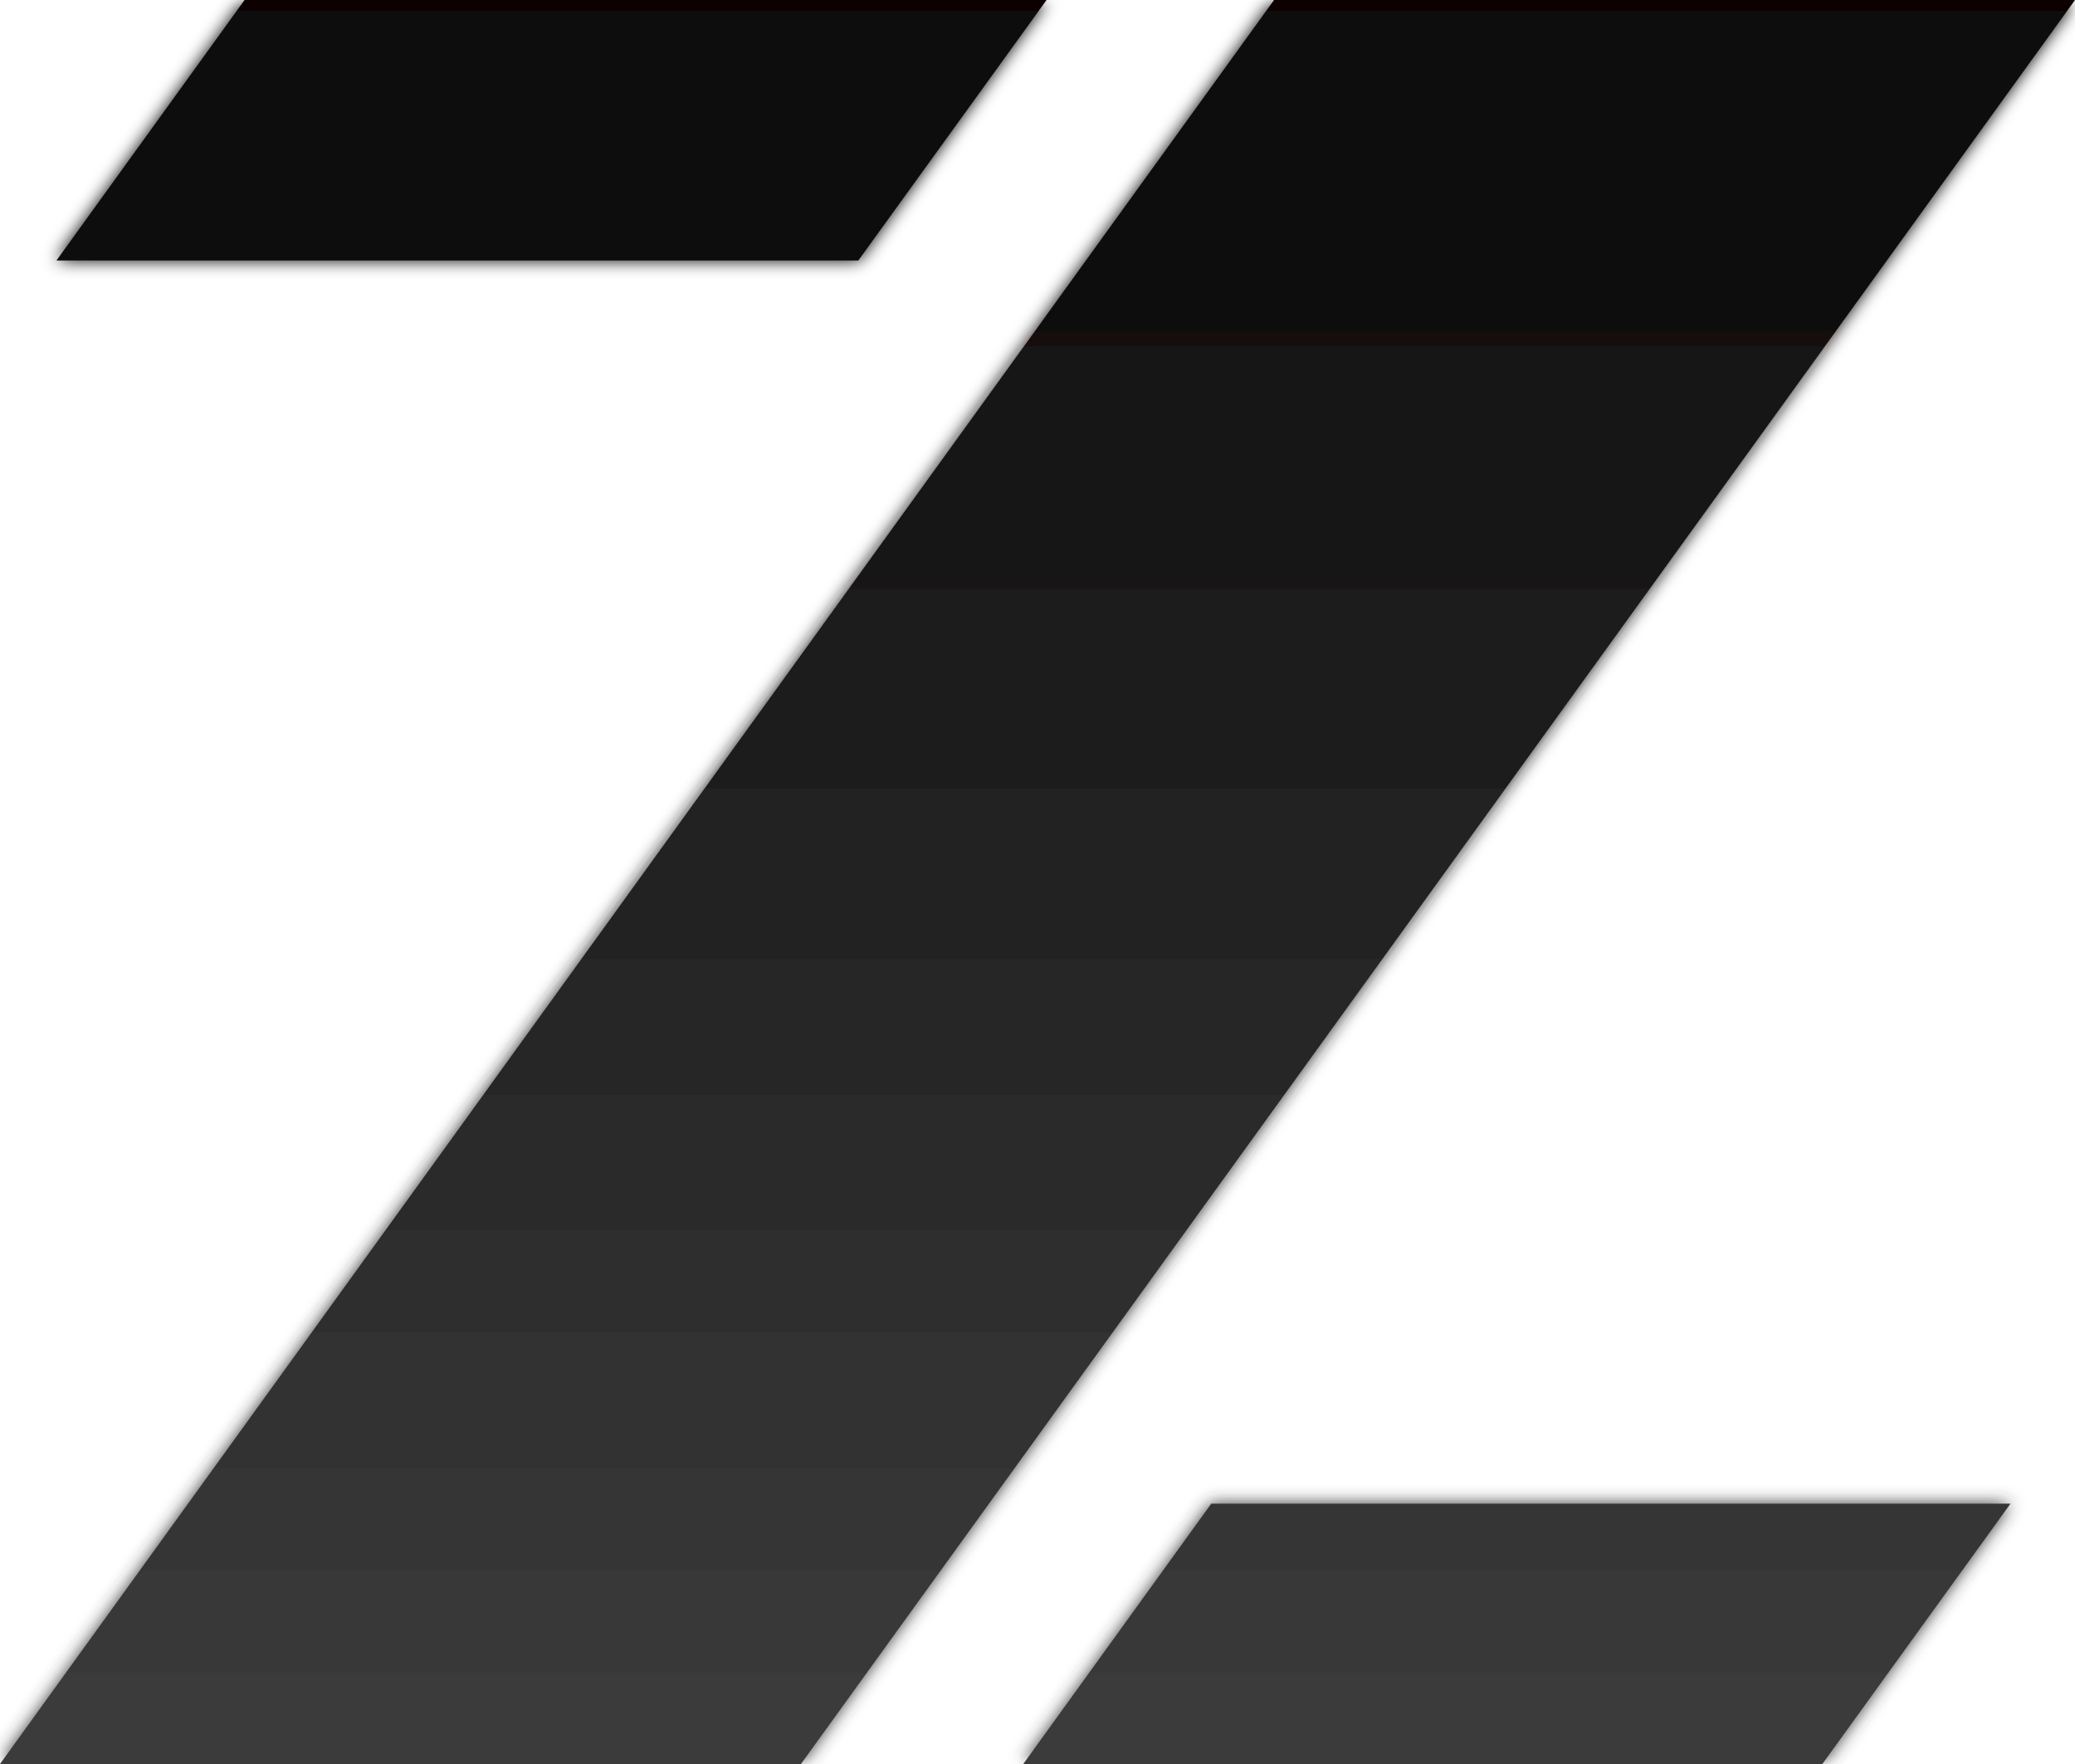
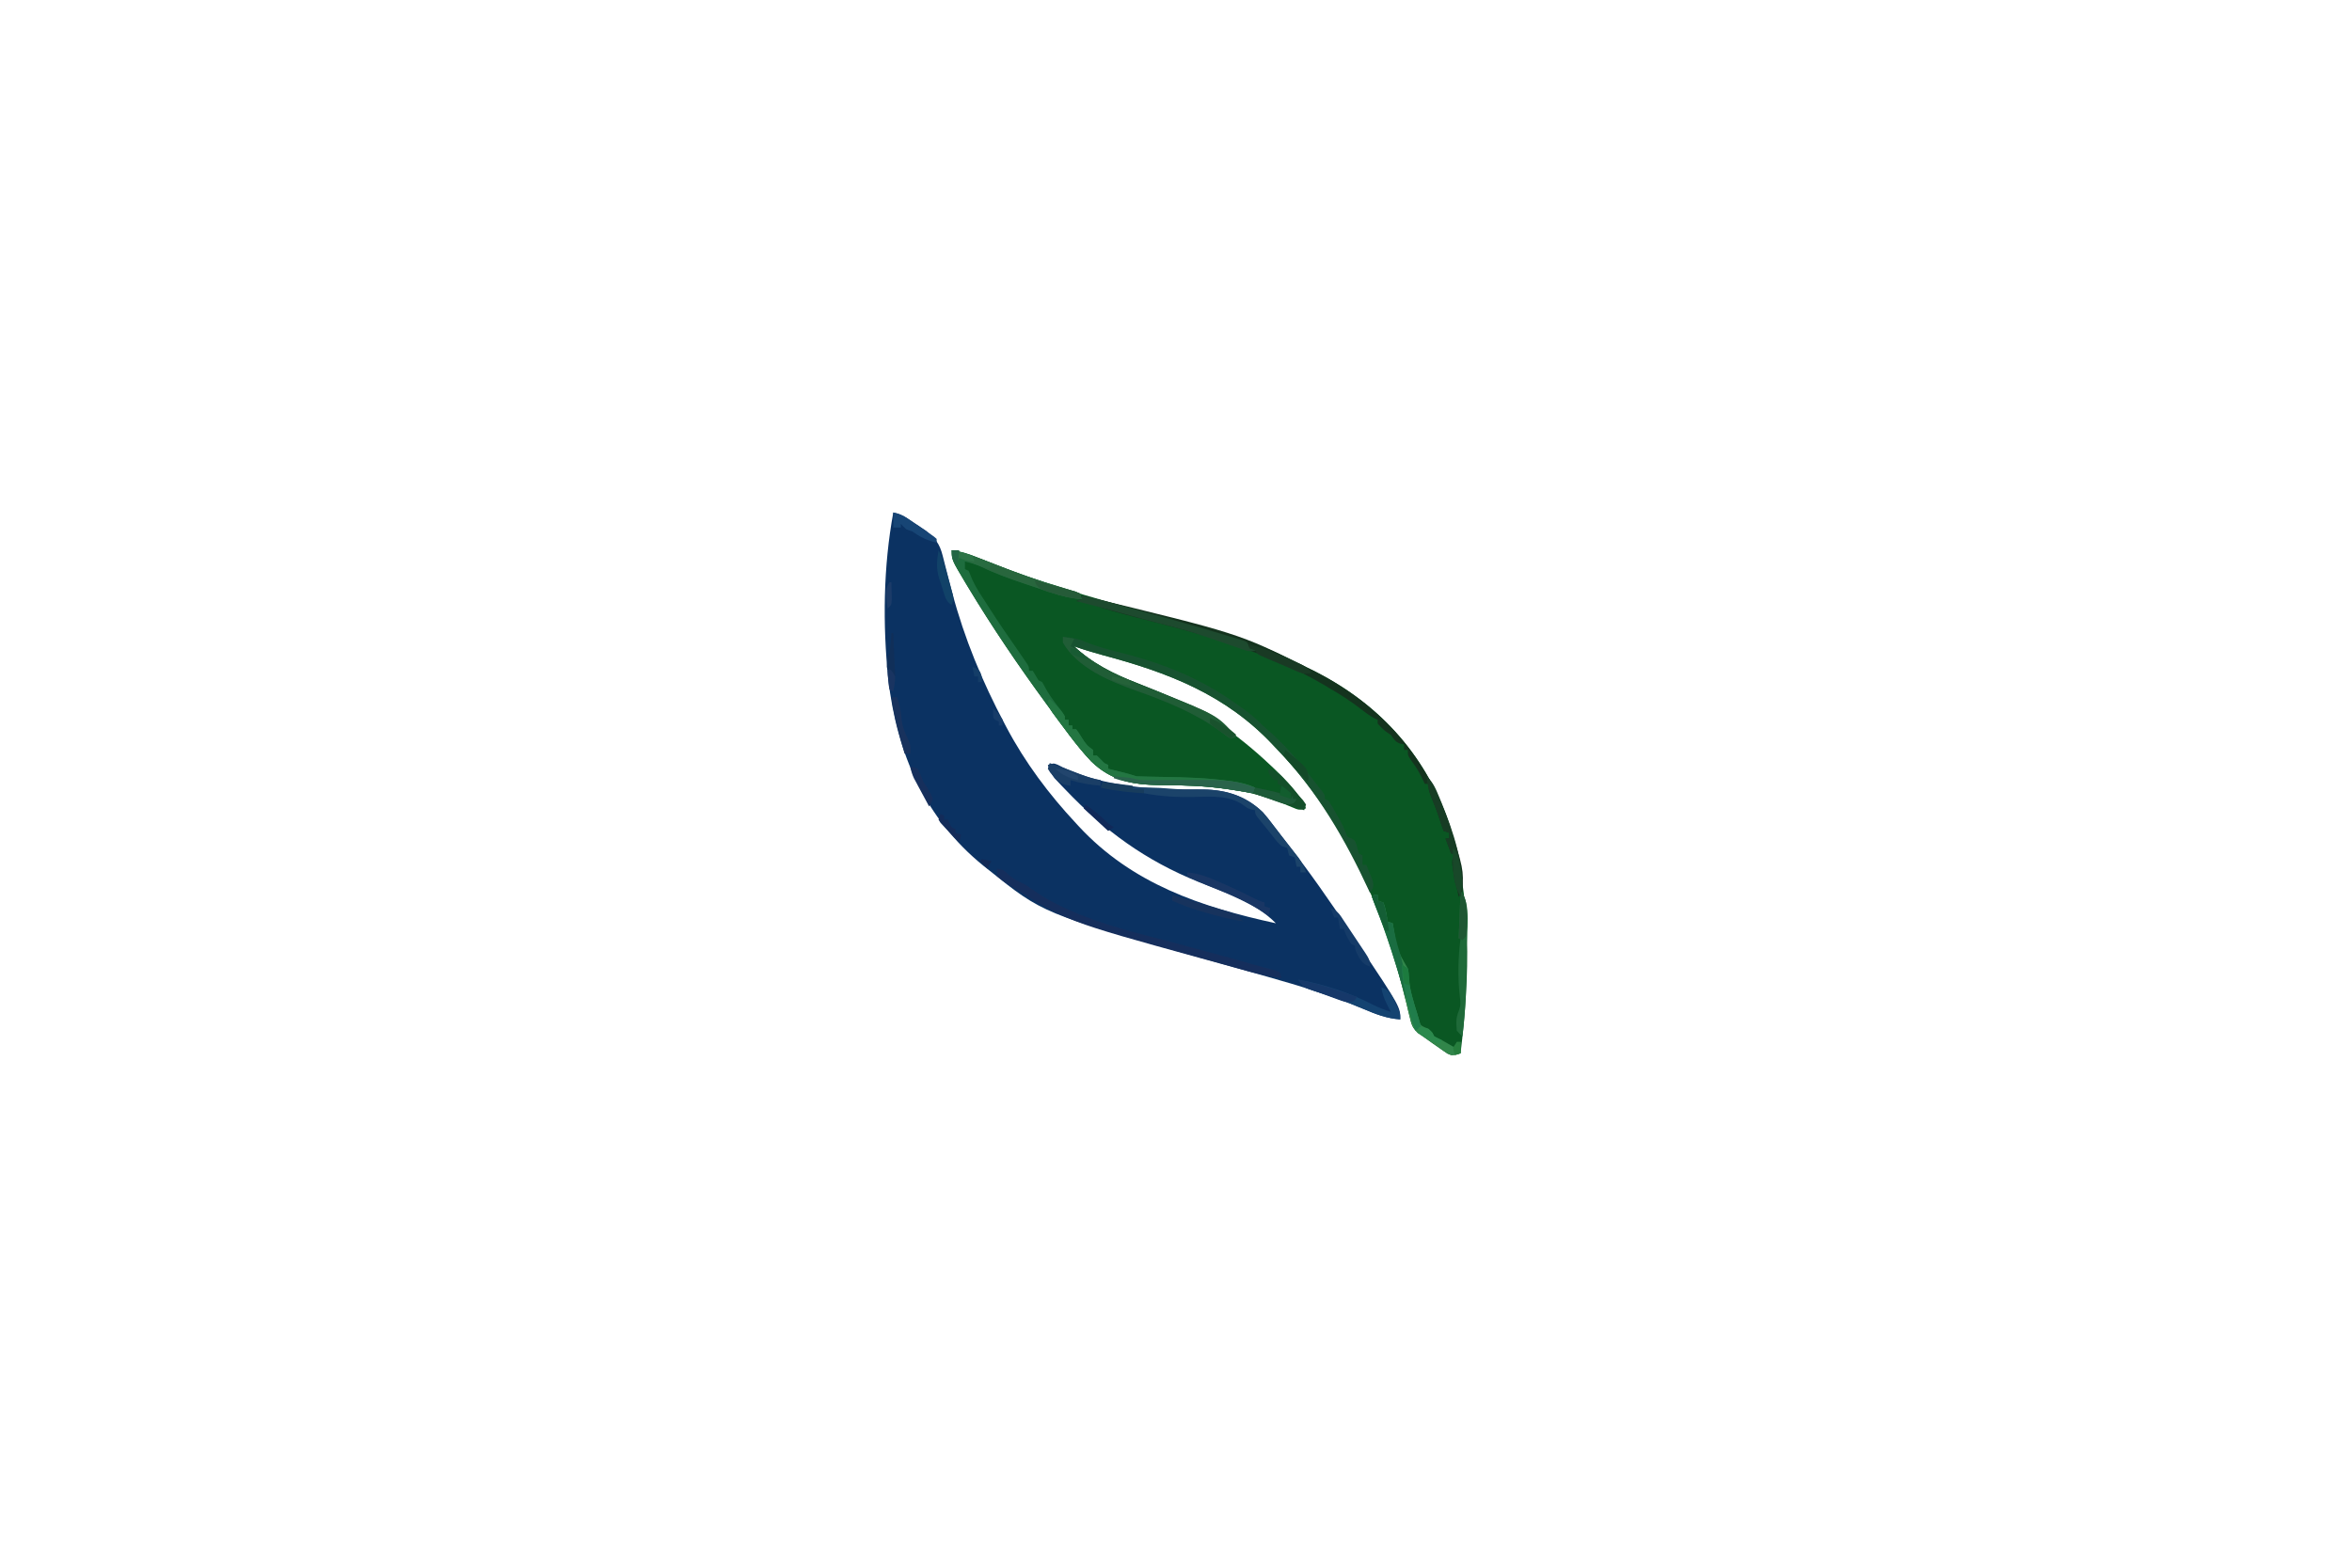
- <svg xmlns="http://www.w3.org/2000/svg" version="1.1" viewBox="0 0 2000 1700">
-   <defs>
-     <style>
-       .cls-1 {
-         fill: url(#gradient1);
-       }
- 
-       .cls-2 {
-         fill: url(#gradient2);
-       }
- 
-       .cls-3 {
-         fill: url(#gradient3);
-       }
-       
-       .glow {
-         filter: url(#glow-filter);
-       }
-       
-       .pulse {
-         animation: pulse 2s ease-in-out infinite;
-       }
-       
-       @keyframes pulse {
-         0%, 100% { opacity: 0.4; }
-         50% { opacity: 1; }
-       }
-       
-       @keyframes shimmer {
-         0% { transform: translateX(-200%); }
-         100% { transform: translateX(200%); }
-       }
-       
-       .shimmer {
-         animation: shimmer 3s ease-in-out infinite;
-       }
-     </style>
-     <filter id="glow-filter" x="-50%" y="-50%" width="200%" height="200%">
-       <feGaussianBlur stdDeviation="8" result="coloredBlur" />
-       <feMerge>
-         <feMergeNode in="coloredBlur" />
-         <feMergeNode in="SourceGraphic" />
-       </feMerge>
-     </filter>
-     <linearGradient id="gradient1" x1="531.58" y1="-4.02" x2="531.58" y2="1661.41" gradientUnits="userSpaceOnUse">
-       <stop offset="0" stop-color="#070606">
-         <animate attributeName="stop-color" values="#070606;#5a5a5a;#070606" dur="1.8s" repeatCount="indefinite" />
-       </stop>
-       <stop offset=".37" stop-color="#1b1b1b">
-         <animate attributeName="stop-color" values="#1b1b1b;#888888;#1b1b1b" dur="1.8s" repeatCount="indefinite" />
-       </stop>
-       <stop offset="1" stop-color="#3b3b3b">
-         <animate attributeName="stop-color" values="#3b3b3b;#cccccc;#3b3b3b" dur="1.8s" repeatCount="indefinite" />
-       </stop>
-     </linearGradient>
-     <linearGradient id="gradient2" x1="1000" y1="-4.02" x2="1000" y2="1661.41" gradientUnits="userSpaceOnUse">
-       <stop offset="0" stop-color="#070606">
-         <animate attributeName="stop-color" values="#070606;#5a5a5a;#070606" dur="1.8s" repeatCount="indefinite" begin="0.6s" />
-       </stop>
-       <stop offset=".37" stop-color="#1b1b1b">
-         <animate attributeName="stop-color" values="#1b1b1b;#888888;#1b1b1b" dur="1.8s" repeatCount="indefinite" begin="0.6s" />
-       </stop>
-       <stop offset="1" stop-color="#3b3b3b">
-         <animate attributeName="stop-color" values="#3b3b3b;#cccccc;#3b3b3b" dur="1.8s" repeatCount="indefinite" begin="0.6s" />
-       </stop>
-     </linearGradient>
-     <linearGradient id="gradient3" x1="1462.04" y1="-4.02" x2="1462.04" y2="1661.41" gradientUnits="userSpaceOnUse">
-       <stop offset="0" stop-color="#070606">
-         <animate attributeName="stop-color" values="#070606;#5a5a5a;#070606" dur="1.8s" repeatCount="indefinite" begin="1.2s" />
-       </stop>
-       <stop offset=".37" stop-color="#1b1b1b">
-         <animate attributeName="stop-color" values="#1b1b1b;#888888;#1b1b1b" dur="1.8s" repeatCount="indefinite" begin="1.2s" />
-       </stop>
-       <stop offset="1" stop-color="#3b3b3b">
-         <animate attributeName="stop-color" values="#3b3b3b;#cccccc;#3b3b3b" dur="1.8s" repeatCount="indefinite" begin="1.2s" />
-       </stop>
-     </linearGradient>
-     <radialGradient id="glow-gradient" cx="50%" cy="50%" r="50%">
-       <stop offset="0%" stop-color="#ffffff" stop-opacity="0.3" />
-       <stop offset="70%" stop-color="#888888" stop-opacity="0.1" />
-       <stop offset="100%" stop-color="#ffffff" stop-opacity="0" />
-     </radialGradient>
-     <linearGradient id="shine-gradient" x1="0%" y1="0%" x2="100%" y2="100%">
-       <stop offset="0%" stop-color="#ffffff" stop-opacity="0" />
-       <stop offset="45%" stop-color="#ffffff" stop-opacity="0" />
-       <stop offset="50%" stop-color="#ffffff" stop-opacity="0.8" />
-       <stop offset="55%" stop-color="#ffffff" stop-opacity="0" />
-       <stop offset="100%" stop-color="#ffffff" stop-opacity="0" />
-     </linearGradient>
-     <clipPath id="shape-clip">
-       <polygon points="1008.73 0 827.29 251.03 54.43 251.03 235.74 0 1008.73 0" />
-       <polygon points="1937.79 1449.1 1756.47 1700 986.3 1700 1167.48 1449.1 1937.79 1449.1" />
-       <polygon points="2000 0 771.98 1700 0 1700 1228.02 0 2000 0" />
-     </clipPath>
-   </defs>
-   <g class="glow breathe">
-     <g class="pulse wave-effect">
-       <polygon class="cls-1" points="1008.73 0 827.29 251.03 54.43 251.03 235.74 0 1008.73 0" />
-       <polygon class="cls-3" points="1937.79 1449.1 1756.47 1700 986.3 1700 1167.48 1449.1 1937.79 1449.1" />
-       <polygon class="cls-2" points="2000 0 771.98 1700 0 1700 1228.02 0 2000 0" />
-     </g>
-   </g>
+ <svg xmlns="http://www.w3.org/2000/svg" version="1.1" width="1248" height="832">
+   <path d="M0 0 C4.635 0.611 8.595 1.864 12.934 3.59 C14.322 4.134 15.711 4.677 17.1 5.221 C19.223 6.059 21.345 6.9 23.465 7.746 C48.01 17.508 73.364 24.835 98.809 31.819 C162.727 49.378 162.727 49.378 188 62 C188.725 62.352 189.45 62.705 190.197 63.068 C225.474 80.286 250.731 107.334 263.688 144.438 C276.252 184.066 274.885 226.156 270 267 C265.546 268.217 265.546 268.217 263.135 267.259 C262.564 266.86 261.994 266.462 261.406 266.051 C260.768 265.614 260.13 265.178 259.473 264.729 C258.822 264.261 258.171 263.794 257.5 263.312 C256.849 262.865 256.198 262.417 255.527 261.955 C253.663 260.662 251.82 259.354 250 258 C249.14 257.408 248.28 256.816 247.393 256.205 C244.517 253.555 244 251.878 243.113 248.102 C242.82 246.915 242.527 245.729 242.226 244.507 C241.924 243.226 241.623 241.945 241.312 240.625 C240.63 237.888 239.928 235.157 239.223 232.426 C238.953 231.376 238.953 231.376 238.677 230.305 C226.912 185.048 205.967 140.539 173.417 106.484 C172.473 105.496 171.535 104.503 170.603 103.504 C145.389 76.554 114.754 64.899 79.903 55.618 C74.86 54.263 69.922 52.74 65 51 C74.539 60.231 85.739 65.609 98 70.375 C100.38 71.326 102.759 72.279 105.137 73.234 C106.299 73.7 107.461 74.166 108.658 74.646 C132.216 84.187 150.499 96.564 169 114 C169.732 114.69 170.464 115.379 171.219 116.09 C177.466 122.151 184.433 128.966 188 137 C184.5 138.167 183.949 137.833 180.676 136.453 C179.393 135.929 179.393 135.929 178.083 135.395 C177.169 135.017 176.255 134.639 175.312 134.25 C166.204 130.647 157.748 128.269 148 127 C147.335 126.905 146.67 126.811 145.985 126.713 C137.714 125.551 129.484 124.968 121.133 124.797 C120.436 124.781 119.739 124.766 119.021 124.75 C115.532 124.674 112.046 124.621 108.557 124.605 C94.862 124.377 83.94 121.734 74.043 112.094 C65.853 103.463 59.024 93.575 52 84 C51.427 83.22 50.853 82.44 50.263 81.636 C35.461 61.453 21.411 40.758 8.5 19.312 C7.995 18.475 7.491 17.637 6.97 16.774 C0 5.099 0 5.099 0 0 Z " fill="#0A5723" transform="translate(505,292)" />
+   <path d="M0 0 C2.91 0.601 5.024 1.469 7.496 3.109 C8.137 3.535 8.779 3.96 9.439 4.398 C10.099 4.844 10.758 5.29 11.438 5.75 C12.093 6.181 12.748 6.611 13.424 7.055 C14.066 7.485 14.709 7.916 15.371 8.359 C15.948 8.746 16.525 9.132 17.119 9.53 C22.195 13.496 24.606 16.563 26.176 22.863 C26.347 23.524 26.517 24.184 26.693 24.864 C27.058 26.277 27.415 27.692 27.765 29.108 C28.696 32.857 29.691 36.59 30.68 40.324 C30.974 41.444 30.974 41.444 31.275 42.586 C37.684 66.803 47.282 89.883 59 112 C59.507 112.967 59.507 112.967 60.025 113.953 C69.908 132.643 82.566 149.579 97 165 C97.449 165.488 97.898 165.977 98.361 166.48 C126.678 197.076 163.3 209.371 203 218 C191.913 206.756 176.371 201.849 162.018 196.074 C133.967 184.763 112.277 169.031 91.375 147.125 C90.675 146.399 89.976 145.674 89.255 144.926 C88.601 144.231 87.947 143.536 87.273 142.82 C86.69 142.204 86.107 141.588 85.505 140.954 C83.808 138.75 82.919 136.614 82 134 C85 133 85 133 87.207 133.855 C88.067 134.295 88.927 134.735 89.812 135.188 C111.77 145.576 138.529 147.351 162.5 147 C175.505 146.827 186.357 149.834 196 159 C197.864 161.084 199.563 163.271 201.25 165.5 C201.723 166.115 202.196 166.729 202.684 167.362 C203.659 168.629 204.631 169.899 205.601 171.17 C206.882 172.846 208.176 174.511 209.477 176.172 C220.846 190.764 231.427 205.895 241.65 221.306 C243.325 223.832 245.007 226.353 246.689 228.873 C269 262.366 269 262.366 269 269 C261.723 268.538 255.802 266.136 249.125 263.312 C232.491 256.328 215.445 251.144 198.1 246.25 C194.914 245.351 191.731 244.446 188.547 243.541 C180.042 241.122 171.534 238.714 163.023 236.314 C79.374 212.733 79.374 212.733 51 190 C49.966 189.18 48.932 188.36 47.867 187.516 C16.708 162.291 1.847 127.676 -2.688 88.355 C-5.661 59.308 -5.314 28.746 0 0 Z " fill="#0B3262" transform="translate(474,272)" />
+   <path d="M0 0 C4.545 0.337 8.201 0.963 12.375 2.805 C18.326 5.252 24.432 6.805 30.662 8.377 C53.291 14.116 73.115 22.016 92.157 35.678 C93.416 36.581 94.679 37.478 95.947 38.369 C99.683 41.003 102.806 43.732 106 47 C107.579 48.401 109.163 49.796 110.75 51.188 C120.345 59.804 128.17 69.809 136 80 C136.601 80.755 137.201 81.511 137.82 82.289 C139 84 139 84 139 86 C139.66 86.33 140.32 86.66 141 87 C142.401 89.23 143.717 91.454 145 93.75 C145.534 94.682 145.534 94.682 146.078 95.633 C147.61 98.342 148.998 100.994 150.125 103.898 C150.792 106.184 150.792 106.184 153 106.875 C155 108 155 108 156.125 111.562 C156.414 112.697 156.702 113.831 157 115 C157.66 115.33 158.32 115.66 159 116 C159 117.65 159 119.3 159 121 C159.66 121 160.32 121 161 121 C161.727 122.742 162.431 124.494 163.125 126.25 C163.519 127.225 163.914 128.199 164.32 129.203 C165.116 132.477 164.607 133.186 163 136 C162.719 135.392 162.438 134.785 162.149 134.158 C149.654 107.25 135.021 82.041 114.417 60.484 C113.473 59.496 112.535 58.503 111.603 57.504 C86.389 30.554 55.754 18.899 20.903 9.618 C15.86 8.263 10.922 6.74 6 5 C15.539 14.231 26.739 19.609 39 24.375 C41.38 25.326 43.759 26.279 46.137 27.234 C47.299 27.7 48.461 28.166 49.658 28.646 C80.887 41.293 80.887 41.293 92 53 C90.515 53.495 90.515 53.495 89 54 C86.742 52.551 86.742 52.551 83.875 50.312 C70.417 40.426 54.292 33.95 38.626 28.437 C24.642 23.461 7.673 16.373 0 3 C0 2.01 0 1.02 0 0 Z " fill="#175230" transform="translate(564,338)" />
+   <path d="M0 0 C4.671 0.613 8.665 1.889 13.039 3.625 C14.426 4.168 15.813 4.712 17.199 5.254 C17.922 5.539 18.644 5.825 19.388 6.118 C32.673 11.356 45.984 16.143 59.68 20.195 C60.767 20.525 61.853 20.855 62.973 21.195 C63.924 21.474 64.875 21.753 65.856 22.04 C66.563 22.356 67.271 22.673 68 23 C68.495 24.485 68.495 24.485 69 26 C63.26 25.438 58.181 24.304 52.73 22.453 C51.969 22.2 51.207 21.947 50.422 21.686 C48.82 21.152 47.22 20.614 45.62 20.072 C43.208 19.257 40.791 18.456 38.373 17.656 C30.787 15.125 23.383 12.502 16.176 9.002 C13.18 7.622 10.199 6.782 7 6 C7 7.32 7 8.64 7 10 C7.66 10.33 8.32 10.66 9 11 C9.67 12.603 10.336 14.207 10.991 15.815 C13.08 20.338 15.926 24.449 18.625 28.625 C19.25 29.6 19.875 30.575 20.52 31.579 C25.193 38.833 30.03 45.947 35 53 C36.195 54.724 37.383 56.453 38.562 58.188 C39.038 58.882 39.514 59.577 40.004 60.293 C41 62 41 62 41 64 C41.66 64 42.32 64 43 64 C44.019 65.655 45.018 67.323 46 69 C46.99 69.495 46.99 69.495 48 70 C48.893 71.579 49.781 73.161 50.648 74.754 C52.951 78.58 55.7 82.085 58.391 85.645 C60 88 60 88 60 90 C60.66 90 61.32 90 62 90 C62 90.99 62 91.98 62 93 C62.66 93 63.32 93 64 93 C64 93.66 64 94.32 64 95 C64.66 95 65.32 95 66 95 C67.402 96.898 67.402 96.898 68.938 99.375 C70.866 102.482 71.897 103.931 75 106 C75 106.99 75 107.98 75 109 C75.66 109 76.32 109 77 109 C78.354 110.312 79.687 111.646 81 113 C81.66 113.33 82.32 113.66 83 114 C83 114.66 83 115.32 83 116 C83.831 116.205 84.663 116.41 85.52 116.621 C86.606 116.891 87.693 117.16 88.812 117.438 C89.891 117.704 90.97 117.971 92.082 118.246 C94.074 118.761 96.048 119.349 98 120 C100.472 120.118 102.921 120.186 105.395 120.211 C106.913 120.237 108.432 120.263 109.951 120.291 C111.143 120.311 111.143 120.311 112.359 120.331 C123.943 120.539 135.449 120.814 146.938 122.438 C147.804 122.56 148.671 122.682 149.564 122.808 C153.624 123.443 157.245 124.248 161 126 C160.67 126.99 160.34 127.98 160 129 C158.151 128.693 158.151 128.693 156.266 128.379 C154.594 128.107 152.922 127.834 151.25 127.562 C150.042 127.36 150.042 127.36 148.809 127.154 C139.651 125.676 130.559 124.988 121.285 124.824 C120.615 124.812 119.946 124.8 119.256 124.788 C116.502 124.74 113.748 124.692 110.993 124.674 C96.544 124.563 84.593 122.37 74.043 112.094 C65.853 103.463 59.024 93.575 52 84 C51.427 83.22 50.853 82.44 50.263 81.636 C35.461 61.453 21.411 40.758 8.5 19.312 C7.995 18.475 7.491 17.637 6.97 16.774 C0 5.099 0 5.099 0 0 Z " fill="#1E6D3E" transform="translate(505,292)" />
+   <path d="M0 0 C83.37 20.205 83.37 20.205 119 38 C119.725 38.352 120.45 38.705 121.197 39.068 C156.474 56.286 181.731 83.334 194.688 120.438 C202.597 145.183 202.597 145.183 202 157 C201.34 157.99 200.68 158.98 200 160 C199.493 157.626 198.994 155.251 198.5 152.875 C198.357 152.21 198.214 151.545 198.066 150.859 C196.026 140.948 196.026 140.948 198 137 C197.34 137 196.68 137 196 137 C195.01 134.36 194.02 131.72 193 129 C193.66 129 194.32 129 195 129 C195 128.01 195 127.02 195 126 C194.01 125.67 193.02 125.34 192 125 C191.251 122.957 190.521 120.904 189.895 118.82 C188.492 114.398 186.713 110.125 184.988 105.82 C184 103 184 103 184 100 C183.34 100 182.68 100 182 100 C181.443 98.824 180.886 97.649 180.312 96.438 C178.844 93.468 177.237 90.837 175.25 88.188 C173 85 173 85 173 82 C172.34 82 171.68 82 171 82 C171 81.01 171 80.02 171 79 C170.402 78.918 169.804 78.835 169.188 78.75 C166.376 77.786 165.673 76.4 164 74 C163.01 73.34 162.02 72.68 161 72 C158.812 70 158.812 70 157 68 C157 67.34 157 66.68 157 66 C156.456 65.758 155.912 65.515 155.352 65.266 C152.442 63.7 149.985 61.775 147.375 59.75 C142.137 55.743 136.721 52.272 131 49 C130.218 48.52 129.435 48.041 128.629 47.547 C97.842 29.432 62.294 20.142 27.943 11.399 C20.379 9.467 12.943 7.455 5.587 4.81 C2.743 3.92 -0.054 3.429 -3 3 C-2.01 2.67 -1.02 2.34 0 2 C0 1.34 0 0.68 0 0 Z " fill="#14331E" transform="translate(574,316)" />
+   <path d="M0 0 C2.694 0.385 3.831 0.825 5.75 2.812 C8.308 5.299 10.782 6.508 14 7.973 C16 9 16 9 17.862 10.427 C37.133 24.606 66.04 32.285 89 38 C91.665 38.711 94.329 39.426 96.992 40.145 C97.775 40.356 98.557 40.567 99.363 40.784 C101.022 41.232 102.682 41.68 104.341 42.128 C106.831 42.801 109.322 43.472 111.812 44.143 C120.241 46.417 128.655 48.73 137.042 51.155 C140.752 52.215 144.476 53.211 148.207 54.191 C148.799 54.458 149.39 54.725 150 55 C150.33 55.99 150.66 56.98 151 58 C143.895 57.353 137.272 55.593 130.41 53.684 C128.585 53.181 128.585 53.181 126.723 52.669 C124.144 51.958 121.566 51.245 118.99 50.528 C115.137 49.457 111.28 48.399 107.424 47.342 C37.088 27.948 37.088 27.948 7.188 9.125 C6.457 8.673 5.727 8.221 4.975 7.755 C2.98 6.445 2.98 6.445 0 4 C0 2.68 0 1.36 0 0 Z " fill="#152E5C" transform="translate(529,461)" />
+   <path d="M0 0 C5.802 5.645 5.802 5.645 8 9 C8 9.66 8 10.32 8 11 C8.66 11 9.32 11 10 11 C10 11.99 10 12.98 10 14 C10.66 14 11.32 14 12 14 C12 14.66 12 15.32 12 16 C12.66 16 13.32 16 14 16 C15.402 17.898 15.402 17.898 16.938 20.375 C18.866 23.482 19.897 24.931 23 27 C23 27.99 23 28.98 23 30 C23.66 30 24.32 30 25 30 C26.354 31.312 27.687 32.646 29 34 C29.66 34.33 30.32 34.66 31 35 C31 35.66 31 36.32 31 37 C31.831 37.205 32.663 37.41 33.52 37.621 C34.606 37.891 35.693 38.16 36.812 38.438 C37.891 38.704 38.97 38.971 40.082 39.246 C42.074 39.761 44.048 40.349 46 41 C48.472 41.118 50.921 41.186 53.395 41.211 C54.913 41.237 56.432 41.263 57.951 41.291 C59.143 41.311 59.143 41.311 60.359 41.331 C71.943 41.539 83.449 41.814 94.938 43.438 C96.237 43.621 96.237 43.621 97.564 43.808 C101.624 44.443 105.245 45.248 109 47 C108.67 47.99 108.34 48.98 108 50 C106.768 49.795 105.535 49.59 104.266 49.379 C102.594 49.107 100.922 48.834 99.25 48.562 C98.444 48.428 97.639 48.293 96.809 48.154 C87.651 46.676 78.559 45.988 69.285 45.824 C68.615 45.812 67.946 45.8 67.256 45.788 C64.502 45.74 61.748 45.692 58.993 45.674 C44.544 45.563 32.593 43.37 22.043 33.094 C16.564 27.32 11.805 20.959 7 14.625 C6.328 13.744 5.657 12.864 4.965 11.957 C4.337 11.118 3.709 10.279 3.062 9.414 C2.214 8.284 2.214 8.284 1.348 7.131 C0.02 5.031 -0.662 3.453 -1 1 C-0.67 0.67 -0.34 0.34 0 0 Z " fill="#237642" transform="translate(557,371)" />
+   <path d="M0 0 C0.66 0 1.32 0 2 0 C2 0.99 2 1.98 2 3 C2.99 3.33 3.98 3.66 5 4 C5.73 5.777 5.73 5.777 6.188 7.938 C6.346 8.648 6.505 9.358 6.668 10.09 C7 12 7 12 7 14 C7.99 14.33 8.98 14.66 10 15 C10.147 15.874 10.147 15.874 10.297 16.766 C12.172 28.814 12.172 28.814 18 39 C18.273 40.891 18.273 40.891 18.375 43.25 C18.922 50.099 20.95 56.471 23 63 C23.331 64.103 23.663 65.207 24.004 66.344 C24.737 69.117 24.737 69.117 27 70.25 C27.99 70.621 27.99 70.621 29 71 C31 73 31 73 32 75 C33.313 75.707 34.653 76.362 36 77 C38.347 78.31 40.672 79.657 43 81 C43.495 79.515 43.495 79.515 44 78 C44.66 78 45.32 78 46 78 C46 79.98 46 81.96 46 84 C43.969 84.793 43.969 84.793 41 85 C38.276 83.761 35.925 82.053 33.5 80.312 C32.849 79.865 32.198 79.417 31.527 78.955 C29.663 77.662 27.82 76.354 26 75 C25.14 74.408 24.28 73.816 23.393 73.205 C20.517 70.555 20 68.878 19.113 65.102 C18.82 63.914 18.526 62.726 18.224 61.503 C17.773 59.583 17.773 59.583 17.312 57.625 C16.641 54.91 15.95 52.201 15.254 49.492 C15.076 48.796 14.897 48.1 14.714 47.382 C12.722 39.729 10.279 32.24 7.75 24.75 C7.338 23.521 6.926 22.292 6.501 21.026 C4.201 14.263 1.741 7.597 -1 1 C-0.67 0.67 -0.34 0.34 0 0 Z " fill="#31864A" transform="translate(729,475)" />
+   <path d="M0 0 C2.97 0.495 2.97 0.495 6 1 C5.34 2.32 4.68 3.64 4 5 C4.562 5.255 5.124 5.51 5.703 5.773 C8.294 7.157 10.434 8.819 12.75 10.625 C24.355 19.093 37.482 24.069 50.767 29.282 C82.009 41.631 82.009 41.631 92 53 C90.515 53.495 90.515 53.495 89 54 C86.742 52.551 86.742 52.551 83.875 50.312 C70.417 40.426 54.292 33.95 38.626 28.437 C24.642 23.461 7.673 16.373 0 3 C0 2.01 0 1.02 0 0 Z " fill="#205D36" transform="translate(564,338)" />
+   <path d="M0 0 C6.447 -0.095 12.824 -0.077 19.25 0.5 C24.425 0.958 29.501 1.007 34.688 0.938 C48.025 0.839 59.076 3.567 69 13 C70.864 15.084 72.563 17.271 74.25 19.5 C74.715 20.105 75.181 20.71 75.66 21.334 C76.626 22.592 77.591 23.851 78.552 25.113 C79.973 26.965 81.414 28.799 82.863 30.629 C83.763 31.773 84.663 32.918 85.562 34.062 C86.368 35.085 87.174 36.107 88.004 37.16 C89.823 39.748 90.988 42.019 92 45 C91.01 45 90.02 45 89 45 C89 44.01 89 43.02 89 42 C88.34 42 87.68 42 87 42 C86.67 40.35 86.34 38.7 86 37 C84.515 36.505 84.515 36.505 83 36 C82.667 34.667 82.333 33.333 82 32 C80.515 31.505 80.515 31.505 79 31 C77.319 29.529 76.004 28.005 74.668 26.215 C72.1 22.805 69.358 19.537 66.645 16.242 C65 14 65 14 65 12 C64.134 11.845 64.134 11.845 63.25 11.688 C61 11 61 11 59.134 9.562 C51.587 4.037 42.088 4.683 33.188 4.938 C23.873 5.176 15.173 4.72 6 3 C6 2.34 6 1.68 6 1 C4.02 1 2.04 1 0 1 C0 0.67 0 0.34 0 0 Z " fill="#1B436A" transform="translate(601,418)" />
+   <path d="M0 0 C12.532 3.023 24.949 6.42 37.361 9.899 C40.597 10.805 43.836 11.704 47.074 12.604 C57.593 15.536 68.086 18.553 78.523 21.762 C79.466 22.043 80.409 22.324 81.381 22.613 C82.239 22.882 83.098 23.151 83.982 23.428 C85.114 23.776 85.114 23.776 86.27 24.131 C88 25 88 25 89 28 C91.015 28.733 91.015 28.733 93 29 C88.961 30.346 87.158 29.262 83.156 27.867 C82.48 27.635 81.804 27.403 81.107 27.164 C79.657 26.667 78.208 26.165 76.76 25.661 C72.973 24.344 69.175 23.061 65.375 21.781 C64.632 21.531 63.888 21.28 63.123 21.022 C55.781 18.564 48.374 16.587 40.861 14.731 C34.154 13.017 27.488 11.146 20.812 9.312 C8.937 6.037 8.937 6.037 -3 3 C-2.01 2.67 -1.02 2.34 0 2 C0 1.34 0 0.68 0 0 Z " fill="#1D4A2E" transform="translate(574,316)" />
+   <path d="M0 0 C13.534 2.276 27.22 6.927 39.438 13.188 C42.597 14.795 45.612 15.984 49 17 C48.723 16.481 48.446 15.961 48.16 15.426 C46.193 11.638 44.537 8.293 44 4 C47.028 5.06 47.967 5.947 49.703 8.715 C50.214 9.778 50.724 10.842 51.25 11.938 C52.031 13.529 52.031 13.529 52.828 15.152 C54 18 54 18 54 21 C46.722 20.537 40.804 18.132 34.125 15.312 C25.65 11.806 17.208 8.536 8.395 5.978 C4.388 4.75 2.08 3.732 0 0 Z " fill="#144371" transform="translate(689,520)" />
+   <path d="M0 0 C5.852 5.852 3.189 22.571 3.19 30.692 C3.189 31.557 3.188 32.422 3.188 33.312 C3.188 34.193 3.189 35.073 3.19 35.979 C3.188 49.752 2.652 63.313 1 77 C-0.48 75.742 -0.48 75.742 -2 74 C-2.325 69.966 -2.542 67.275 -0.957 63.547 C0.12 60.682 0.046 59.129 -0.375 56.125 C-1.549 45.766 -1.361 35.333 0 25 C-0.33 25 -0.66 25 -1 25 C-0.67 16.75 -0.34 8.5 0 0 Z " fill="#1F6A39" transform="translate(775,473)" />
+   <path d="M0 0 C7.492 2.09 14.653 4.75 21.875 7.625 C29.147 10.49 36.431 13.207 43.887 15.551 C44.531 15.754 45.176 15.956 45.84 16.165 C48.979 17.146 52.123 18.105 55.275 19.043 C56.402 19.389 57.53 19.734 58.691 20.09 C59.694 20.388 60.696 20.685 61.729 20.992 C62.478 21.325 63.228 21.657 64 22 C64.495 23.485 64.495 23.485 65 25 C59.26 24.438 54.181 23.304 48.73 21.453 C47.969 21.2 47.207 20.947 46.422 20.686 C44.82 20.152 43.22 19.614 41.62 19.072 C39.208 18.257 36.791 17.456 34.373 16.656 C26.01 13.865 17.961 10.816 10 7 C8.112 6.211 6.218 5.433 4.312 4.688 C3.484 4.361 2.655 4.035 1.801 3.699 C0.909 3.353 0.909 3.353 0 3 C-0.33 3.66 -0.66 4.32 -1 5 C-0.67 3.35 -0.34 1.7 0 0 Z " fill="#28663D" transform="translate(509,293)" />
+   <path d="M0 0 C4.71 0.847 6.948 3.797 10 7.25 C10.521 7.824 11.042 8.397 11.578 8.988 C13.071 10.643 14.537 12.318 16 14 C16.804 14.902 17.609 15.805 18.438 16.734 C18.953 17.482 19.469 18.23 20 19 C19.67 19.99 19.34 20.98 19 22 C10 19 1 16 -8 13 C-7.67 12.01 -7.34 11.02 -7 10 C-2.38 10.99 2.24 11.98 7 13 C6.67 12.01 6.34 11.02 6 10 C6.33 9.67 6.66 9.34 7 9 C6.34 8.67 5.68 8.34 5 8 C5 7.34 5 6.68 5 6 C4.34 6 3.68 6 3 6 C0 2.538 0 2.538 0 0 Z " fill="#134F2A" transform="translate(673,408)" />
+   <path d="M0 0 C3.621 3.302 5.024 7.103 6.875 11.562 C7.402 12.829 7.402 12.829 7.94 14.12 C14.01 29.08 20.609 47.811 18 64 C14.581 57.88 13.466 49.943 14 43 C14.33 42.34 14.66 41.68 15 41 C14.34 41 13.68 41 13 41 C12.01 38.36 11.02 35.72 10 33 C10.66 33 11.32 33 12 33 C12 32.01 12 31.02 12 30 C11.01 29.67 10.02 29.34 9 29 C8.249 26.952 7.518 24.894 6.891 22.805 C5.87 19.592 4.632 16.503 3.375 13.375 C1.606 8.843 0.338 4.847 0 0 Z " fill="#173C24" transform="translate(757,412)" />
+   <path d="M0 0 C0.66 0 1.32 0 2 0 C2 0.99 2 1.98 2 3 C2.99 3.33 3.98 3.66 5 4 C5.73 5.777 5.73 5.777 6.188 7.938 C6.346 8.648 6.505 9.358 6.668 10.09 C7 12 7 12 7 14 C7.99 14.33 8.98 14.66 10 15 C10.11 15.606 10.219 16.212 10.332 16.836 C11.155 21.188 12.075 25.409 13.438 29.625 C14.845 34.158 15.844 38.721 16.75 43.375 C16.89 44.065 17.03 44.756 17.174 45.467 C17.836 49.004 18.02 51.566 17 55 C16.769 54.201 16.539 53.402 16.301 52.579 C11.698 36.726 6.909 21.11 0.705 5.792 C0.084 4.214 -0.464 2.609 -1 1 C-0.67 0.67 -0.34 0.34 0 0 Z " fill="#1A6D41" transform="translate(729,475)" />
+   <path d="M0 0 C6.353 0.521 11.518 2.679 17.312 5.25 C18.642 5.824 18.642 5.824 19.998 6.41 C25.389 8.762 30.664 11.287 35.895 13.976 C38.104 15.107 38.104 15.107 41 16 C41 16.66 41 17.32 41 18 C41.99 18.33 42.98 18.66 44 19 C43.67 20.32 43.34 21.64 43 23 C42.34 22.539 41.68 22.077 41 21.602 C31.665 15.451 21.73 11.357 11.379 7.199 C7.478 5.631 3.714 3.968 0 2 C0 1.34 0 0.68 0 0 Z " fill="#193664" transform="translate(630,463)" />
+   <path d="M0 0 C1.584 0.142 3.167 0.289 4.75 0.438 C5.632 0.519 6.513 0.6 7.422 0.684 C10 1 10 1 11.723 1.516 C14.85 2.181 17.816 2.092 21.012 2.062 C22.416 2.054 23.82 2.045 25.225 2.037 C25.955 2.03 26.685 2.024 27.437 2.018 C62.23 1.743 62.23 1.743 75 6 C74.67 6.99 74.34 7.98 74 9 C72.768 8.795 71.535 8.59 70.266 8.379 C68.594 8.107 66.922 7.834 65.25 7.562 C64.444 7.428 63.639 7.293 62.809 7.154 C53.636 5.674 44.502 4.983 35.215 4.789 C34.54 4.775 33.866 4.76 33.171 4.745 C30.395 4.689 27.619 4.634 24.843 4.599 C16.182 4.481 8.251 3.835 0 1 C0 0.67 0 0.34 0 0 Z " fill="#29634B" transform="translate(591,412)" />
+   <path d="M0 0 C5.465 1.77 10.811 3.804 16.166 5.877 C19.76 7.246 23.181 8.397 27 9 C27 9.99 27 10.98 27 12 C21.431 11.52 16.329 10.701 11 9 C11 9.99 11 10.98 11 12 C6.719 11.511 4.908 10.386 2.125 7.125 C1.509 6.426 0.893 5.728 0.258 5.008 C-0.157 4.345 -0.572 3.683 -1 3 C-0.67 2.01 -0.34 1.02 0 0 Z " fill="#1A3E66" transform="translate(557,405)" />
+   <path d="M0 0 C0.525 0.159 1.049 0.317 1.59 0.48 C5.766 1.738 9.945 2.986 14.133 4.207 C21.468 6.347 28.775 8.504 36 11 C36 11.66 36 12.32 36 13 C36.66 13.33 37.32 13.66 38 14 C30.72 13.032 23.769 11.163 16.75 9.062 C15.899 8.81 15.048 8.557 14.171 8.296 C9.291 6.81 4.648 5.104 0 3 C0 2.01 0 1.02 0 0 Z " fill="#17335D" transform="translate(622,475)" />
+   <path d="M0 0 C7.103 1.943 13.742 4.447 20.438 7.5 C21.321 7.891 22.205 8.281 23.115 8.684 C23.963 9.066 24.81 9.449 25.684 9.844 C26.442 10.186 27.201 10.528 27.982 10.881 C30.045 12.025 31.428 13.256 33 15 C28.696 16.435 25.836 14.537 21.875 12.812 C21.113 12.488 20.35 12.164 19.564 11.829 C18.055 11.185 16.548 10.537 15.042 9.884 C13.338 9.146 11.627 8.426 9.914 7.711 C4.129 5.258 4.129 5.258 3 3 C2.01 2.67 1.02 2.34 0 2 C0 1.34 0 0.68 0 0 Z " fill="#193A24" transform="translate(663,342)" />
+   <path d="M0 0 C2.949 0.603 5.045 1.494 7.531 3.18 C8.177 3.614 8.823 4.049 9.488 4.496 C10.152 4.951 10.816 5.406 11.5 5.875 C12.164 6.322 12.828 6.77 13.512 7.23 C15.35 8.474 17.177 9.734 19 11 C19.815 11.559 20.629 12.119 21.469 12.695 C21.974 13.126 22.479 13.556 23 14 C23 14.66 23 15.32 23 16 C17.845 14.763 14.39 13.093 10 10 C9.01 9.67 8.02 9.34 7 9 C5.312 7.438 5.312 7.438 4 6 C4 6.66 4 7.32 4 8 C2.68 8 1.36 8 0 8 C0 5.36 0 2.72 0 0 Z " fill="#174575" transform="translate(474,272)" />
+   <path d="M0 0 C7.619 1.281 14.717 3.455 22 6 C23.749 6.586 25.499 7.17 27.25 7.75 C28.488 8.162 29.725 8.575 31 9 C30 11 30 11 28.229 11.712 C25.499 12.065 23.918 11.546 21.34 10.602 C20.026 10.13 20.026 10.13 18.686 9.648 C17.325 9.142 17.325 9.142 15.938 8.625 C15.027 8.295 14.116 7.965 13.178 7.625 C11.488 7.012 9.799 6.395 8.113 5.772 C6.419 5.153 4.711 4.57 3 4 C1.312 1.938 1.312 1.938 0 0 Z " fill="#163869" transform="translate(689,520)" />
+   <path d="M0 0 C0.99 0 1.98 0 3 0 C4.231 3.856 5.084 7.336 5.375 11.375 C5.77 15.745 7.244 19.063 9.145 22.98 C10.174 25.411 10.337 27.387 10 30 C9.01 30 8.02 30 7 30 C4.108 20.065 1.351 10.287 0 0 Z " fill="#18325D" transform="translate(473,370)" />
+   <path d="M0 0 C1.485 0.99 1.485 0.99 3 2 C3.371 3.891 3.371 3.891 3.438 6.25 C3.916 13.122 6 19.442 8 26 C8.676 28.331 9.338 30.665 10 33 C9.01 33.66 8.02 34.32 7 35 C4.727 28.682 3.094 22.4 1.812 15.812 C1.635 14.949 1.458 14.086 1.275 13.197 C0.39 8.729 -0.217 4.58 0 0 Z " fill="#207D4B" transform="translate(744,512)" />
+   <path d="M0 0 C3.888 1.296 5.078 3.621 7.23 6.898 C7.626 7.489 8.021 8.08 8.428 8.689 C9.262 9.939 10.091 11.191 10.917 12.446 C12.183 14.368 13.464 16.278 14.748 18.188 C15.556 19.403 16.362 20.619 17.168 21.836 C17.552 22.408 17.937 22.98 18.333 23.569 C20.112 26.294 21 27.673 21 31 C17.716 29.944 16.428 28.383 14.75 25.5 C13 22 13 22 13 20 C12.34 19.67 11.68 19.34 11 19 C9.252 16.342 8.009 14.026 7 11 C6.34 11 5.68 11 5 11 C4.67 9.02 4.34 7.04 4 5 C3.34 5 2.68 5 2 5 C1.34 3.35 0.68 1.7 0 0 Z " fill="#153B68" transform="translate(706,482)" />
+   <path d="M0 0 C2.563 4.769 3.767 9.864 5.188 15.062 C5.473 16.069 5.759 17.075 6.053 18.111 C6.318 19.076 6.583 20.041 6.855 21.035 C7.099 21.916 7.343 22.796 7.594 23.703 C8 26 8 26 7 29 C3.557 27.278 3.159 23.4 1.957 19.91 C1.641 18.95 1.325 17.989 1 17 C0.756 16.277 0.513 15.554 0.262 14.809 C-1.273 9.64 -0.893 5.212 0 0 Z " fill="#114268" transform="translate(498,292)" />
+   <path d="M0 0 C3.675 0.972 7.338 1.98 11 3 C12.185 3.325 13.369 3.65 14.59 3.984 C15.756 4.32 16.923 4.655 18.125 5 C19.221 5.309 20.316 5.619 21.445 5.938 C22.288 6.288 23.131 6.639 24 7 C24.33 7.99 24.66 8.98 25 10 C19.464 9.661 14.4 8.362 9.125 6.688 C8.458 6.487 7.792 6.286 7.105 6.079 C4.122 5.095 2.33 4.495 0.555 1.832 C0.372 1.227 0.189 0.623 0 0 Z " fill="#255B38" transform="translate(549,308)" />
+   <path d="M0 0 C13.818 2.891 13.818 2.891 19 6 C19.33 5.34 19.66 4.68 20 4 C20 4.66 20 5.32 20 6 C20.66 6 21.32 6 22 6 C21 8 21 8 19.208 8.701 C16.613 9.052 15.135 8.647 12.672 7.785 C11.873 7.511 11.073 7.237 10.25 6.955 C9.425 6.661 8.6 6.366 7.75 6.062 C6.91 5.772 6.069 5.481 5.203 5.182 C3.132 4.464 1.065 3.736 -1 3 C-0.67 2.01 -0.34 1.02 0 0 Z " fill="#1D5A38" transform="translate(666,418)" />
+   <path d="M0 0 C4.711 4.711 3.116 15.605 3.23 22.039 C3 24 3 24 1 26 C0.34 25.67 -0.32 25.34 -1 25 C-0.67 16.75 -0.34 8.5 0 0 Z " fill="#1F5733" transform="translate(775,473)" />
+   <path d="M0 0 C1.812 0.062 1.812 0.062 4 1 C5.625 4.375 5.625 4.375 7 8 C7.99 9.485 7.99 9.485 9 11 C10.75 13.938 10.75 13.938 12 17 C11.078 19.191 11.078 19.191 10 21 C8.514 18.254 7.037 15.502 5.562 12.75 C5.142 11.973 4.721 11.195 4.287 10.395 C3.884 9.64 3.481 8.886 3.066 8.109 C2.695 7.418 2.323 6.727 1.94 6.015 C1.009 4.02 0.457 2.148 0 0 Z " fill="#162F5C" transform="translate(483,407)" />
+   <path d="M0 0 C5.28 0.66 10.56 1.32 16 2 C16 2.66 16 3.32 16 4 C17.98 4 19.96 4 22 4 C22 4.66 22 5.32 22 6 C14.181 5.534 6.636 4.775 -1 3 C-0.67 2.01 -0.34 1.02 0 0 Z " fill="#173C5D" transform="translate(585,415)" />
+   <path d="M0 0 C2.789 2.789 2.998 5.88 3.688 9.625 C3.83 10.312 3.972 10.999 4.119 11.707 C5.07 16.752 4.848 20.937 4 26 C-0.358 18.108 -0.306 8.793 0 0 Z " fill="#184829" transform="translate(771,450)" />
+   <path d="M0 0 C0.66 0 1.32 0 2 0 C2 0.99 2 1.98 2 3 C2.99 3.33 3.98 3.66 5 4 C6.536 8.948 7.359 13.868 8 19 C7.34 19 6.68 19 6 19 C3.69 13.06 1.38 7.12 -1 1 C-0.67 0.67 -0.34 0.34 0 0 Z " fill="#145E35" transform="translate(729,475)" />
+   <path d="M0 0 C11.732 9.534 11.732 9.534 12.312 14.875 C12.158 15.927 12.158 15.927 12 17 C7.413 12.556 3.212 7.798 -1 3 C-0.67 2.01 -0.34 1.02 0 0 Z " fill="#134928" transform="translate(682,398)" />
+   <path d="M0 0 C5.857 1.662 11.459 3.47 17 6 C16.67 6.99 16.34 7.98 16 9 C10.533 7.252 5.242 5.342 0 3 C-0.33 3.66 -0.66 4.32 -1 5 C-0.67 3.35 -0.34 1.7 0 0 Z " fill="#286B40" transform="translate(509,293)" />
+   <path d="M0 0 C4.75 0.75 4.75 0.75 7 3 C7.33 3.66 7.66 4.32 8 5 C10.017 6.134 10.017 6.134 12 7 C11.67 7.66 11.34 8.32 11 9 C7.781 8.369 5.492 7.22 2.75 5.438 C2.044 4.982 1.337 4.527 0.609 4.059 C-0.187 3.535 -0.187 3.535 -1 3 C-0.67 2.01 -0.34 1.02 0 0 Z " fill="#2B894D" transform="translate(753,545)" />
+   <path d="M0 0 C0.66 0.33 1.32 0.66 2 1 C2 1.66 2 2.32 2 3 C2.66 3 3.32 3 4 3 C4.289 3.639 4.577 4.279 4.875 4.938 C5.828 7.152 5.828 7.152 8 8 C8 8.66 8 9.32 8 10 C8.99 10.33 9.98 10.66 11 11 C10.67 12.32 10.34 13.64 10 15 C7.12 12.205 4.324 9.346 1.625 6.375 C1.102 5.805 0.578 5.235 0.039 4.648 C-0.304 4.104 -0.647 3.56 -1 3 C-0.67 2.01 -0.34 1.02 0 0 Z " fill="#132B59" transform="translate(499,432)" />
+   <path d="M0 0 C5.377 2.503 9.594 5.035 14 9 C13.01 9.66 12.02 10.32 11 11 C9.158 9.741 7.327 8.468 5.5 7.188 C4.479 6.48 3.458 5.772 2.406 5.043 C1.612 4.369 0.818 3.695 0 3 C0 2.01 0 1.02 0 0 Z " fill="#19522D" transform="translate(642,381)" />
+   <path d="M0 0 C4.453 3.056 8.221 6.116 12 10 C12.99 10.66 13.98 11.32 15 12 C14.01 12.66 13.02 13.32 12 14 C7.71 10.04 3.42 6.08 -1 2 C-0.67 1.34 -0.34 0.68 0 0 Z " fill="#102959" transform="translate(576,427)" />
+   <path d="M0 0 C0.33 0 0.66 0 1 0 C1.33 7.59 1.66 15.18 2 23 C-2 20 -2 20 -2.426 17.992 C-2.111 12.111 -2.111 12.111 -1 11 C-0.766 9.151 -0.587 7.295 -0.438 5.438 C-0.354 4.426 -0.27 3.414 -0.184 2.371 C-0.123 1.589 -0.062 0.806 0 0 Z " fill="#102F59" transform="translate(473,336)" />
+   <path d="M0 0 C4.725 0.463 8.171 1.099 12 4 C12 4.66 12 5.32 12 6 C6.977 4.818 3.905 3.55 0 0 Z " fill="#22456D" transform="translate(560,408)" />
+   <path d="M0 0 C3.438 0.812 3.438 0.812 7 2 C7.33 2.99 7.66 3.98 8 5 C2.25 4.125 2.25 4.125 0 3 C-0.33 3.66 -0.66 4.32 -1 5 C-0.67 3.35 -0.34 1.7 0 0 Z " fill="#2E7447" transform="translate(509,293)" />
+   <path d="M0 0 C1.482 0.254 2.961 0.529 4.438 0.812 C5.673 1.039 5.673 1.039 6.934 1.27 C7.956 1.631 7.956 1.631 9 2 C9.33 2.99 9.66 3.98 10 5 C6.442 4.39 3.317 3.422 0 2 C0 1.34 0 0.68 0 0 Z " fill="#256239" transform="translate(590,359)" />
+   <path d="M0 0 C0.33 0 0.66 0 1 0 C1.054 1.958 1.093 3.916 1.125 5.875 C1.148 6.966 1.171 8.056 1.195 9.18 C1 12 1 12 -1 14 C-1.223 12.419 -1.428 10.835 -1.625 9.25 C-1.741 8.368 -1.857 7.487 -1.977 6.578 C-2.002 3.771 -1.448 2.366 0 0 Z " fill="#1B3B68" transform="translate(472,309)" />
+   <path d="M0 0 C3 2 3 2 3.512 4.164 C3.57 4.976 3.628 5.788 3.688 6.625 C3.753 7.442 3.819 8.26 3.887 9.102 C3.924 9.728 3.961 10.355 4 11 C3.01 10.67 2.02 10.34 1 10 C0.67 6.7 0.34 3.4 0 0 Z " fill="#1C7B3E" transform="translate(744,512)" />
+   <path d="M0 0 C2.5 1.812 2.5 1.812 5 4 C5 4.99 5 5.98 5 7 C3.02 6.34 1.04 5.68 -1 5 C-0.67 3.35 -0.34 1.7 0 0 Z " fill="#125D2E" transform="translate(680,417)" />
+   <path d="M0 0 C4.248 0.472 6.2 2.967 9 6 C5.853 5.301 2.974 4.239 0 3 C0 2.01 0 1.02 0 0 Z " fill="#185B33" transform="translate(568,344)" />
+   <path d="M0 0 C1.562 1.5 1.562 1.5 3 4 C2.968 6.774 2.504 9.253 2 12 C1.34 11.67 0.68 11.34 0 11 C-0.449 8.75 -0.449 8.75 -0.688 6 C-0.774 5.093 -0.86 4.185 -0.949 3.25 C-0.966 2.507 -0.983 1.765 -1 1 C-0.67 0.67 -0.34 0.34 0 0 Z " fill="#193461" transform="translate(472,355)" />
+   <path d="M0 0 C0.66 0 1.32 0 2 0 C2 1.98 2 3.96 2 6 C1.01 6.33 0.02 6.66 -1 7 C-1.625 5.188 -1.625 5.188 -2 3 C-1.34 2.01 -0.68 1.02 0 0 Z " fill="#267D3D" transform="translate(773,553)" />
+   <path d="M0 0 C2.025 1.933 3.421 3.632 5 6 C5 6.99 5 7.98 5 9 C4.34 9 3.68 9 3 9 C3 8.34 3 7.68 3 7 C2.34 6.67 1.68 6.34 1 6 C0 5 0 5 -0.062 2.438 C-0.042 1.633 -0.021 0.829 0 0 Z " fill="#173C69" transform="translate(527,376)" />
+   <path d="M0 0 C3 1 3 1 4.188 2.875 C5 5 5 5 5 8 C4.34 8 3.68 8 3 8 C3 7.01 3 6.02 3 5 C2.34 5 1.68 5 1 5 C0.67 3.35 0.34 1.7 0 0 Z " fill="#143D68" transform="translate(516,354)" />
+   <path d="M0 0 C1.32 0 2.64 0 4 0 C3.67 2.64 3.34 5.28 3 8 C0.376 4.939 0 4.268 0 0 Z " fill="#236644" transform="translate(505,292)" />
+   <path d="M0 0 C1.675 0.286 3.344 0.618 5 1 C4.34 2.32 3.68 3.64 3 5 C1.68 3.68 0.36 2.36 -1 1 C-0.67 0.67 -0.34 0.34 0 0 Z " fill="#122955" transform="translate(521,456)" />
</svg>
